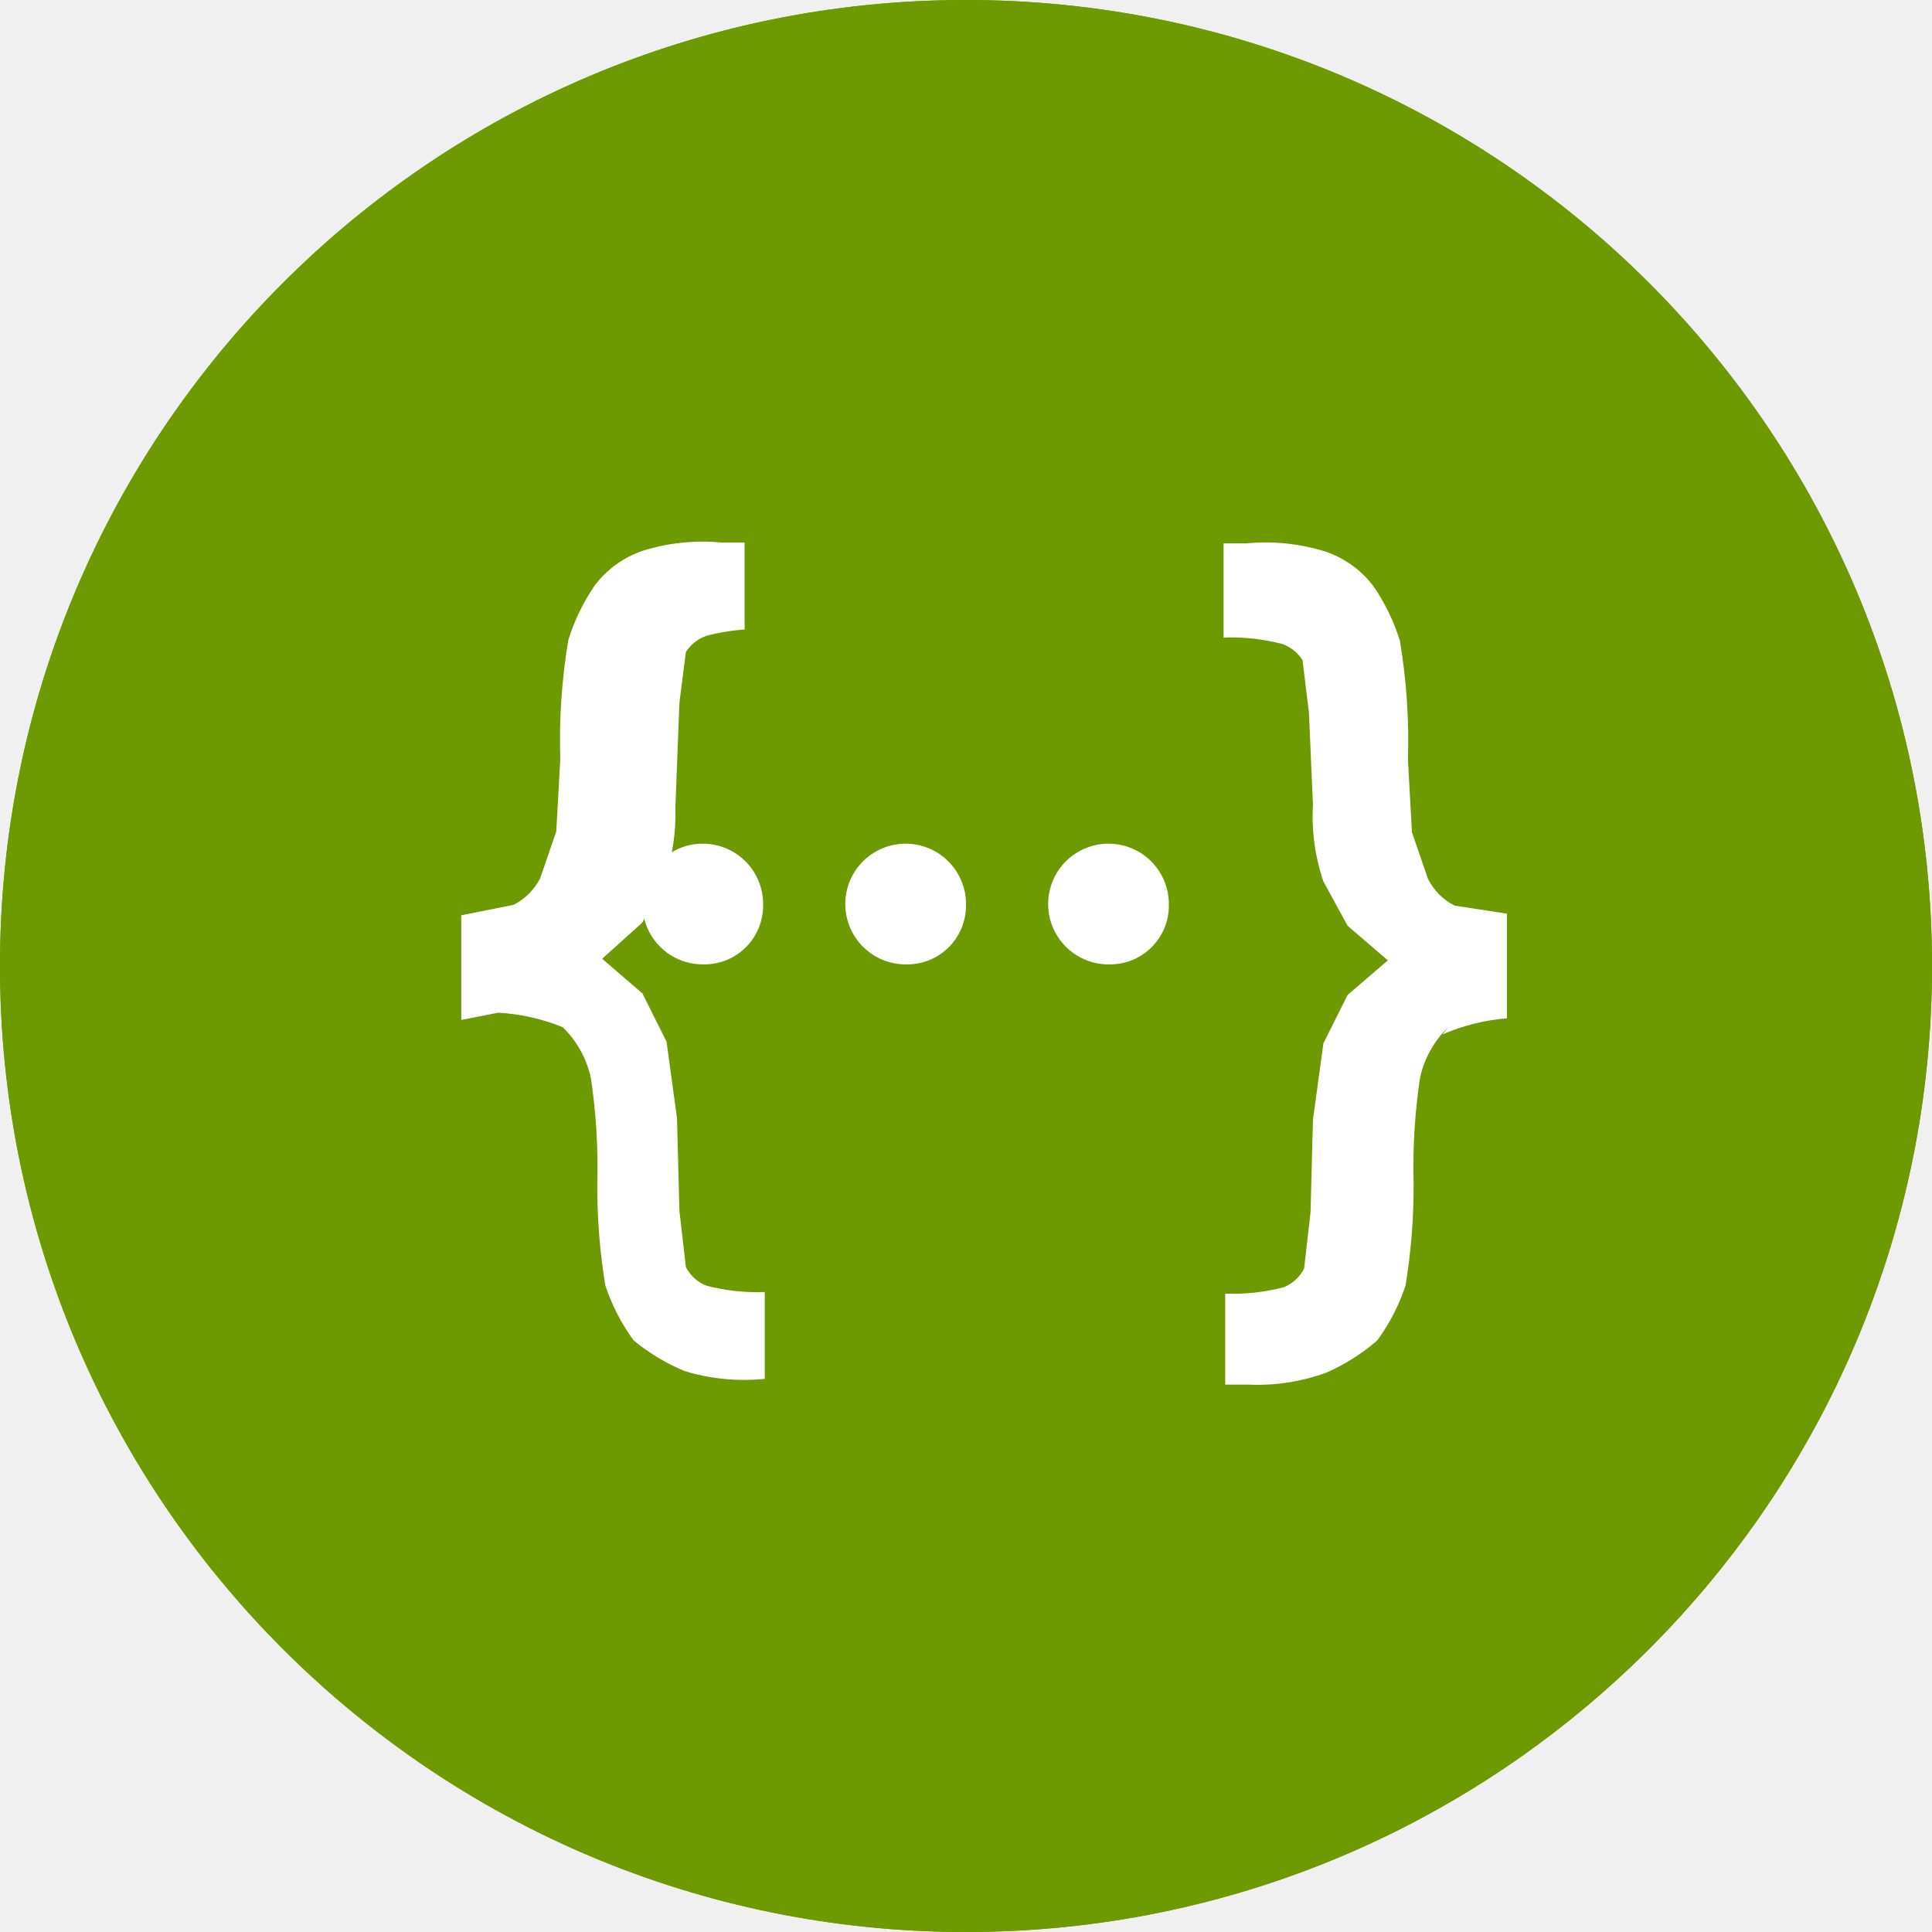
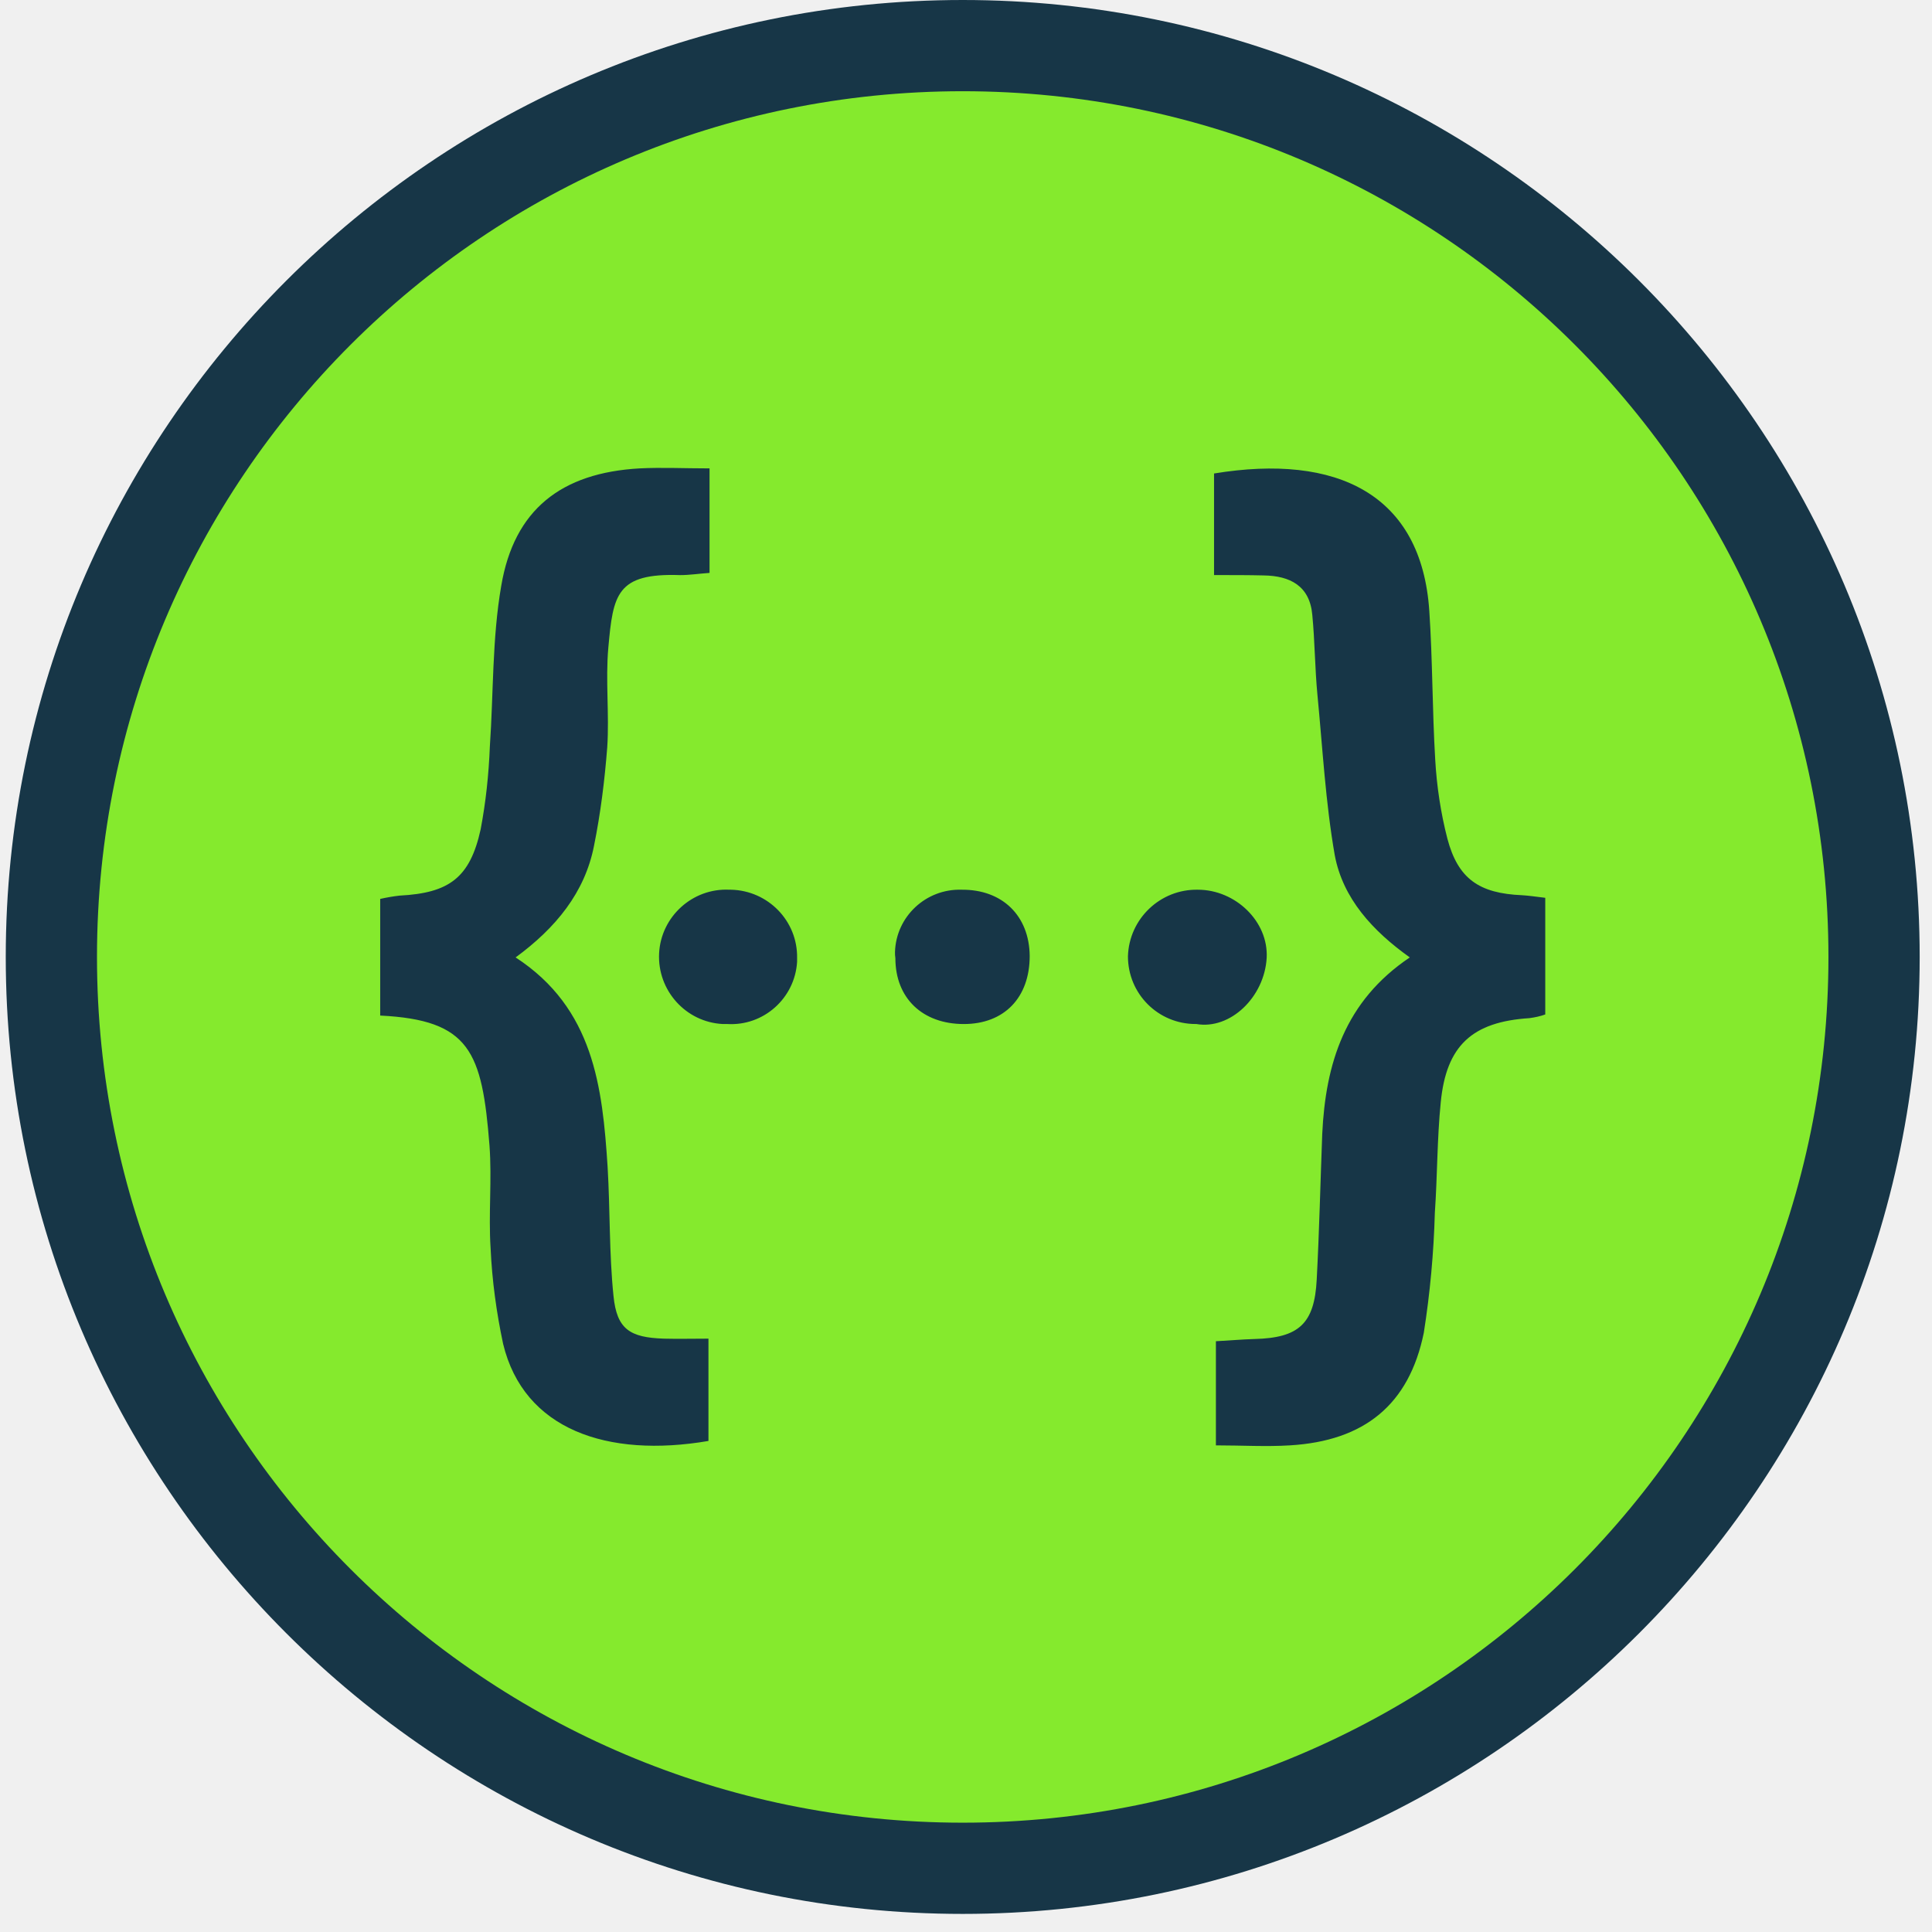
- <svg xmlns="http://www.w3.org/2000/svg" width="24" height="24" viewBox="0 0 24 24">
-   <circle cx="12" cy="12" r="12" fill="#6d9a00" />
-   <circle cx="12" cy="12" r="12" fill="#6d9a00" />
-   <path d="M8.75 11.98a.75.75 0 1 1 .73-.73.73.73 0 0 1-.73.73m2.52 0a.75.75 0 1 1 .73-.73.73.73 0 0 1-.73.73m2.52 0a.75.75 0 1 1 .73-.73.73.73 0 0 1-.73.73" fill="#fff" />
-   <path d="M5.73 12.67v-1.3l.65-.13a.75.75 0 0 0 .33-.33l.2-.58.05-.9a7.5 7.5 0 0 1 .1-1.48 2.5 2.5 0 0 1 .33-.68 1.25 1.25 0 0 1 .6-.43 2.5 2.5 0 0 1 .98-.1h.28v1.08a2.5 2.5 0 0 0-.48.08.5.5 0 0 0-.25.2l-.08.63-.05 1.3a2.5 2.5 0 0 1-.13.88l-.28.55-.5.45.5.43.3.6.13.95.03 1.15.08.7a.5.5 0 0 0 .25.23 2.5 2.5 0 0 0 .73.08v1.08h-.02a2.5 2.5 0 0 1-.98-.1 2.5 2.5 0 0 1-.63-.38 2.5 2.5 0 0 1-.35-.68 7.5 7.5 0 0 1-.1-1.28 7.5 7.5 0 0 0-.08-1.3 1.25 1.25 0 0 0-.35-.63 2.5 2.5 0 0 0-.8-.18m11.8.18a1.25 1.25 0 0 0-.35.63 7.5 7.5 0 0 0-.08 1.3 7.5 7.5 0 0 1-.1 1.28 2.5 2.5 0 0 1-.35.68 2.5 2.5 0 0 1-.63.4 2.5 2.5 0 0 1-.98.15h-.28v-1.13a2.5 2.5 0 0 0 .73-.08.5.5 0 0 0 .25-.23l.08-.7.03-1.15.13-.95.3-.6.5-.43-.5-.43-.3-.55a2.5 2.5 0 0 1-.13-.95l-.05-1.15-.08-.65a.5.5 0 0 0-.25-.2 2.5 2.5 0 0 0-.73-.08V6.75h.28a2.5 2.5 0 0 1 .98.1 1.25 1.25 0 0 1 .6.43 2.5 2.5 0 0 1 .33.68 7.5 7.5 0 0 1 .1 1.48l.05.9.2.58a.75.75 0 0 0 .33.33l.65.1v1.3a2.5 2.5 0 0 0-.8.2" fill="#fff" />
+ <svg xmlns="http://www.w3.org/2000/svg" width="24" height="24" viewBox="0 0 101 101">
+   <style type="text/css">
+ 	.st0{fill:#FFFFFF;}
+ 	.st1{fill:#2C282C;}
+ 	.st2{fill:#173647;}
+ 	.st3{fill:#50E4EA;}
+ 	.st4{fill:#FCDC00;}
+ 	.st5{fill:#85EA2D;}
+ 	.st6{fill:#F4CF14;}
+ 	.st7{fill:none;}
+ 	.st8{fill:#04AADB;}
+ 	.st9{fill:#07CED6;}
+ 	.st10{fill:#63DB2A;}
+ 	.st11{fill:#FF730B;}
+ 	.st12{fill:#17D1FC;}
+ 	.st13{fill:#00AADB;}
+ 	.st14{fill:#758491;}
+ </style>
+   <g>
+     <g>
+       <g>
+         <g>
+           <g>
+             <path class="st5" d="M50.328,97.669c-26.27,0-47.643-21.371-47.643-47.642S24.058,2.385,50.328,2.385        s47.643,21.373,47.643,47.643S76.598,97.669,50.328,97.669z" />
+           </g>
+           <g>
+             <g>
+               <path class="st2" d="M50.328,4.769c24.996,0,45.258,20.262,45.258,45.258c0,24.995-20.262,45.258-45.258,45.258         c-24.995,0-45.258-20.263-45.258-45.258C5.07,25.032,25.333,4.769,50.328,4.769 M50.328,0         C22.743,0,0.301,22.442,0.301,50.027s22.442,50.027,50.027,50.027c27.585,0,50.028-22.442,50.028-50.027S77.913,0,50.328,0         L50.328,0z" />
+             </g>
+           </g>
+         </g>
+       </g>
+     </g>
+     <path class="st2" d="M31.802,33.854c-0.154,1.712,0.057,3.482-0.057,5.213c-0.135,1.732-0.347,3.444-0.693,5.156    c-0.481,2.443-2.001,4.29-4.097,5.829c4.079,2.655,4.54,6.771,4.809,10.946c0.135,2.251,0.077,4.521,0.308,6.752    c0.173,1.731,0.846,2.174,2.636,2.231c0.731,0.019,1.48,0,2.328,0v5.348c-5.29,0.904-9.657-0.596-10.735-5.078    c-0.347-1.635-0.578-3.309-0.654-5.002c-0.116-1.789,0.076-3.578-0.058-5.367c-0.385-4.906-1.02-6.56-5.713-6.791v-6.098    c0.346-0.077,0.673-0.135,1.019-0.173c2.578-0.135,3.674-0.924,4.232-3.463c0.27-1.423,0.424-2.866,0.481-4.328    c0.193-2.789,0.116-5.636,0.596-8.406c0.673-3.982,3.136-5.906,7.234-6.137c1.154-0.058,2.328,0,3.655,0v5.464    c-0.558,0.039-1.039,0.115-1.539,0.115C32.226,29.949,32.052,31.084,31.802,33.854z M38.208,46.512h-0.077    c-1.924-0.096-3.578,1.404-3.675,3.328c-0.096,1.943,1.404,3.598,3.328,3.693h0.231c1.905,0.116,3.539-1.347,3.655-3.251V50.09    C41.709,48.147,40.151,46.551,38.208,46.512z M50.27,46.512c-1.866-0.058-3.425,1.404-3.482,3.251c0,0.116,0,0.212,0.02,0.327    c0,2.097,1.423,3.444,3.578,3.444c2.116,0,3.444-1.385,3.444-3.559C53.81,47.878,52.405,46.493,50.27,46.512z M62.621,46.512    c-1.962-0.039-3.598,1.52-3.655,3.482c0,1.962,1.577,3.539,3.539,3.539h0.039c1.77,0.308,3.559-1.404,3.675-3.462    C66.314,48.166,64.583,46.512,62.621,46.512z M79.569,46.8c-2.232-0.096-3.348-0.846-3.905-2.963    c-0.347-1.346-0.558-2.751-0.635-4.136c-0.154-2.578-0.135-5.175-0.308-7.753c-0.404-6.117-4.828-8.252-11.254-7.195v5.31    c1.019,0,1.808,0,2.597,0.019c1.366,0.019,2.405,0.539,2.539,2.059c0.135,1.385,0.135,2.789,0.27,4.194    c0.27,2.79,0.423,5.617,0.904,8.368c0.424,2.27,1.982,3.963,3.924,5.348c-3.404,2.289-4.405,5.559-4.578,9.234    c-0.096,2.52-0.154,5.059-0.288,7.599c-0.116,2.308-0.923,3.058-3.251,3.116c-0.654,0.019-1.289,0.077-2.02,0.116v5.444    c1.366,0,2.616,0.077,3.866,0c3.886-0.231,6.233-2.116,7.003-5.887c0.327-2.078,0.519-4.174,0.577-6.271    c0.134-1.924,0.116-3.867,0.308-5.771c0.288-2.982,1.654-4.213,4.636-4.405c0.289-0.039,0.558-0.096,0.828-0.192v-6.099    C80.281,46.877,79.934,46.82,79.569,46.8z" />
+   </g>
</svg>
